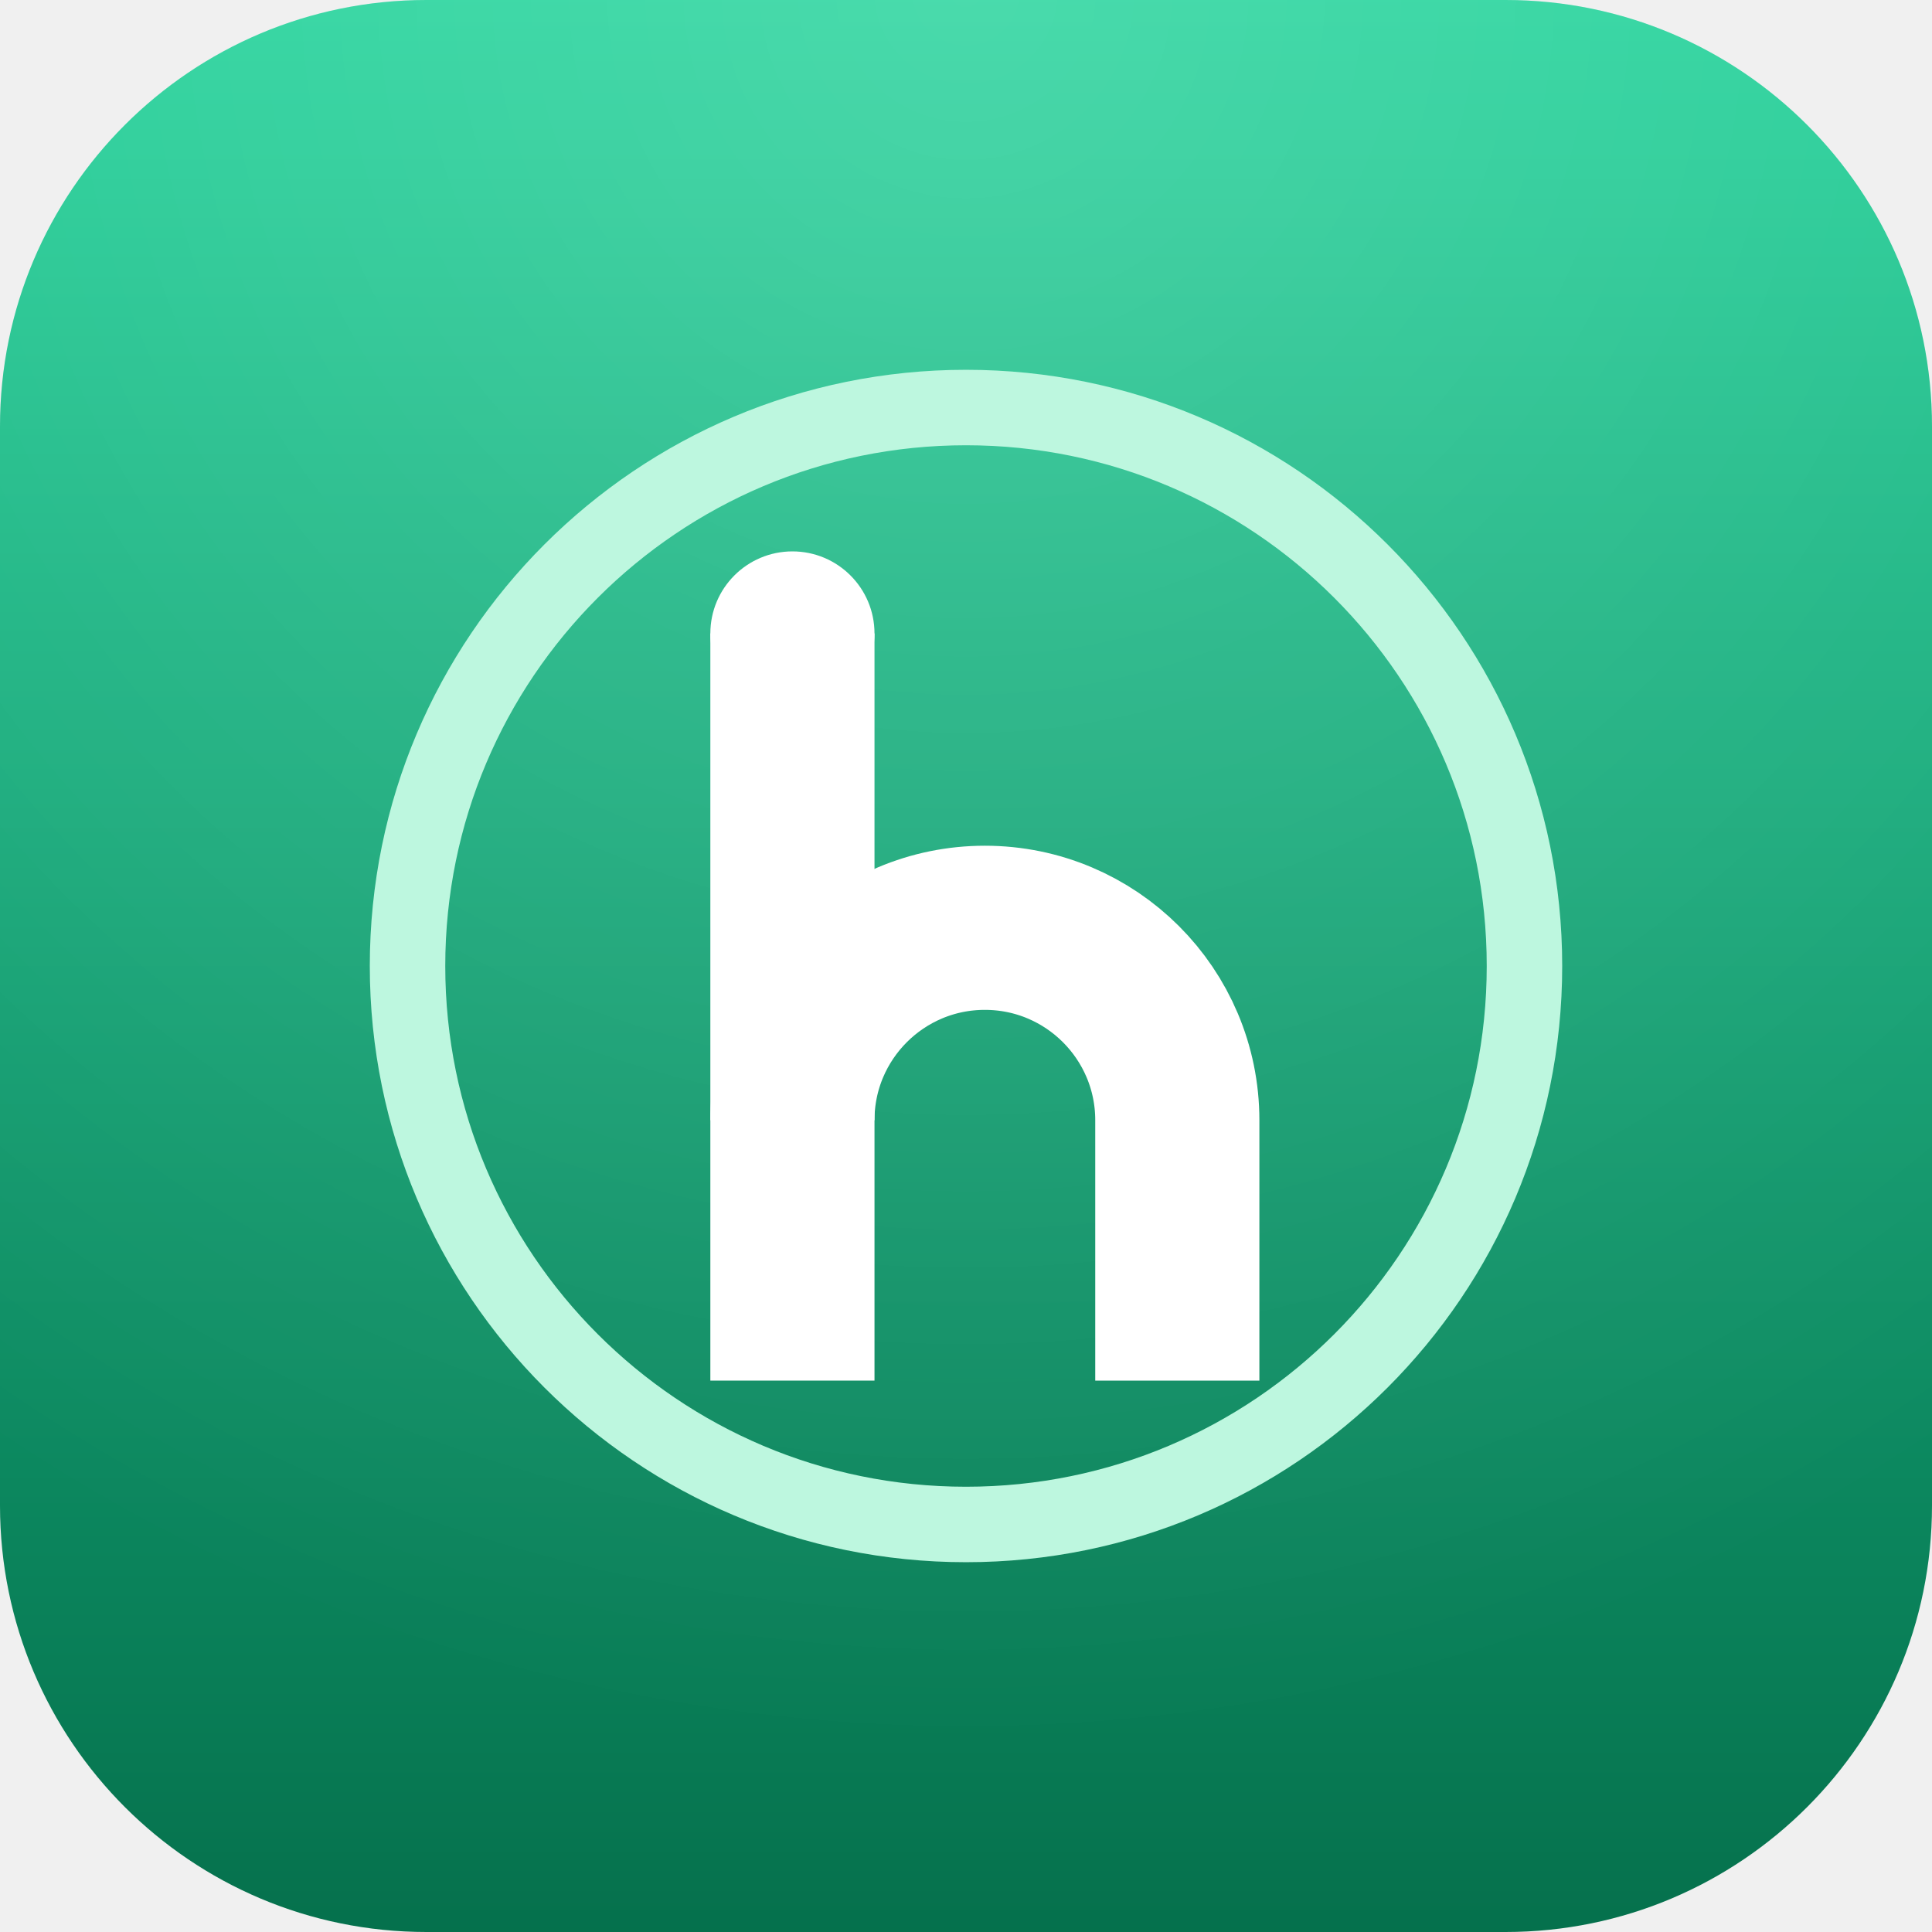
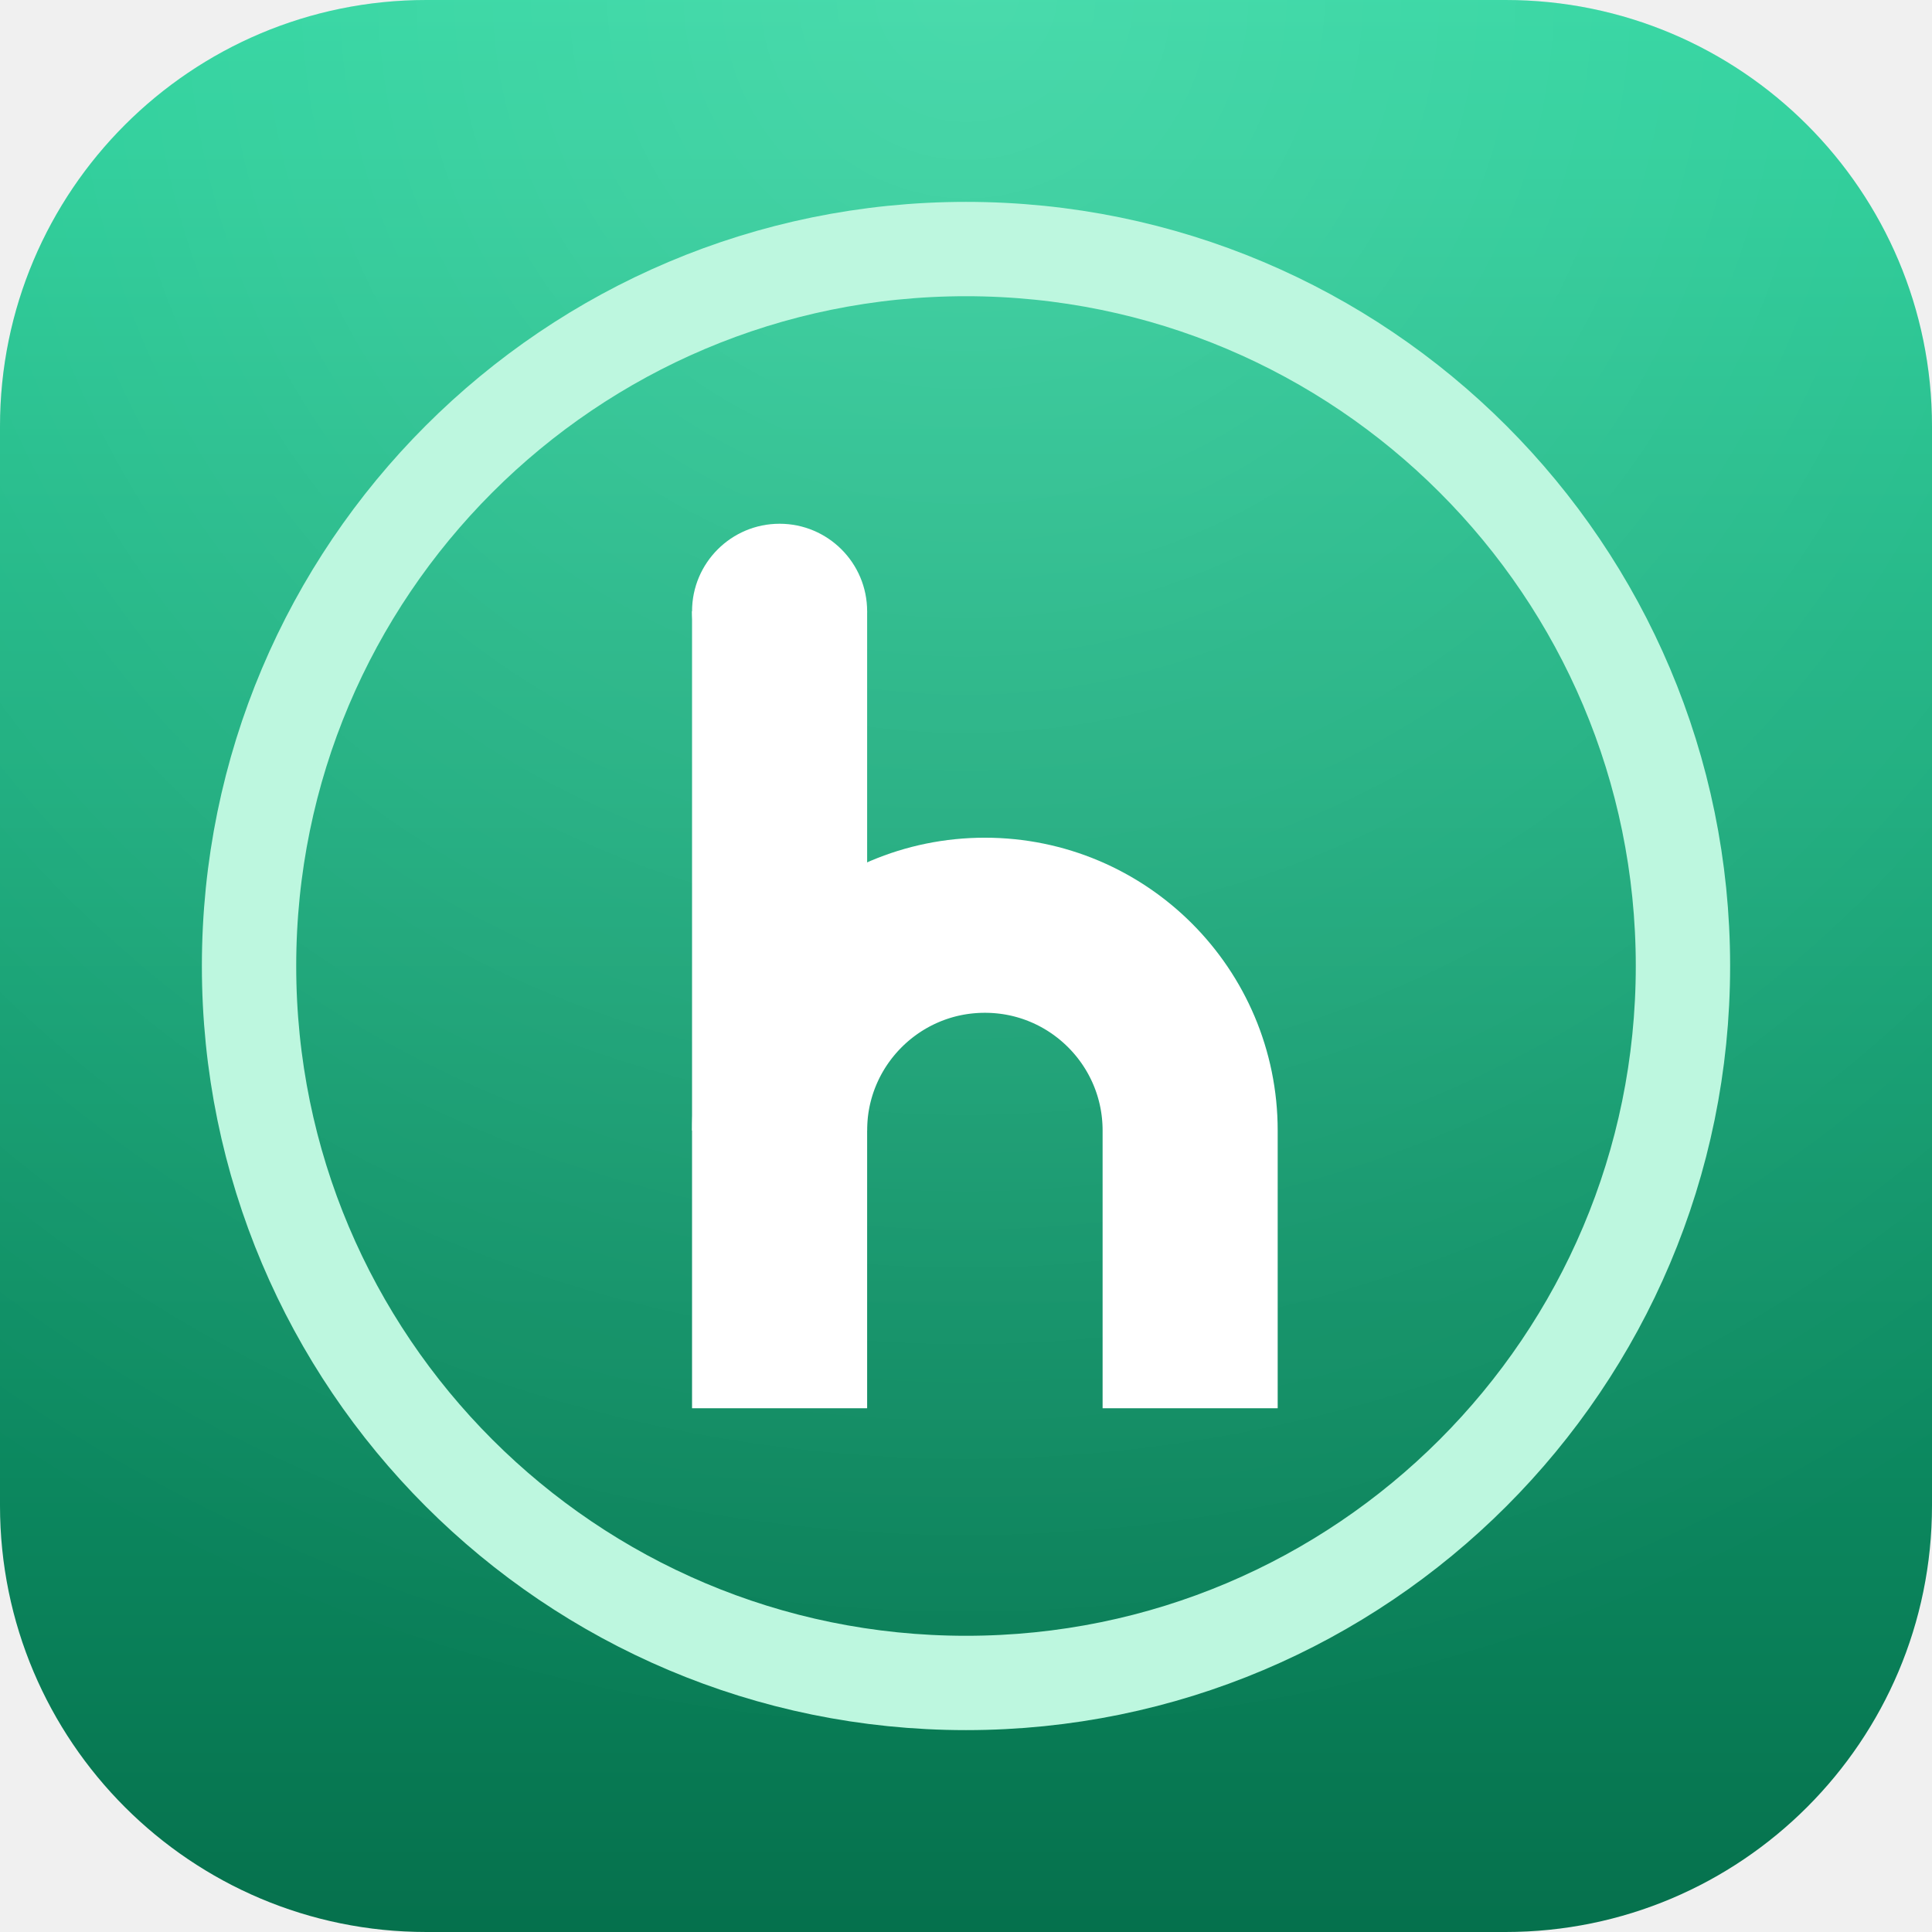
<svg xmlns="http://www.w3.org/2000/svg" width="512" height="512" viewBox="0 0 512 512">
  <defs>
    <linearGradient id="gh" x1="0" y1="0" x2="0" y2="1">
      <stop offset="0" stop-color="#22D39A" />
      <stop offset="1" stop-color="#05704C" />
    </linearGradient>
    <radialGradient id="lh" cx=".5" cy="0" r=".9">
      <stop offset="0" stop-color="#fff" stop-opacity=".18" />
      <stop offset="1" stop-color="#fff" stop-opacity="0" />
    </radialGradient>
  </defs>
  <rect width="512" height="512" rx="113" fill="url(#gh)" />
  <rect width="512" height="512" rx="113" fill="url(#lh)" />
-   <circle cx="256" cy="256" r="148" fill="none" stroke="#BDF7DF" stroke-width="20" />
-   <g transform="translate(261 256) scale(0.75) translate(-97.0 -245.5)">
+   <circle cx="256" cy="256" r="190" fill="none" stroke="#BDF7DF" stroke-width="25" />
+   <g transform="translate(261 256) scale(0.8) translate(-97.0 -245.5)">
    <path d="M29.0 128.0V392" fill="none" stroke="#FFFFFF" stroke-width="58" stroke-linecap="butt" />
    <circle cx="29.0" cy="128.0" r="29.0" fill="#FFFFFF" />
    <path d="M29.0 300.0A68 68 0 0 1 165.0 300.0V392" fill="none" stroke="#FFFFFF" stroke-width="58" stroke-linecap="butt" />
  </g>
</svg>
